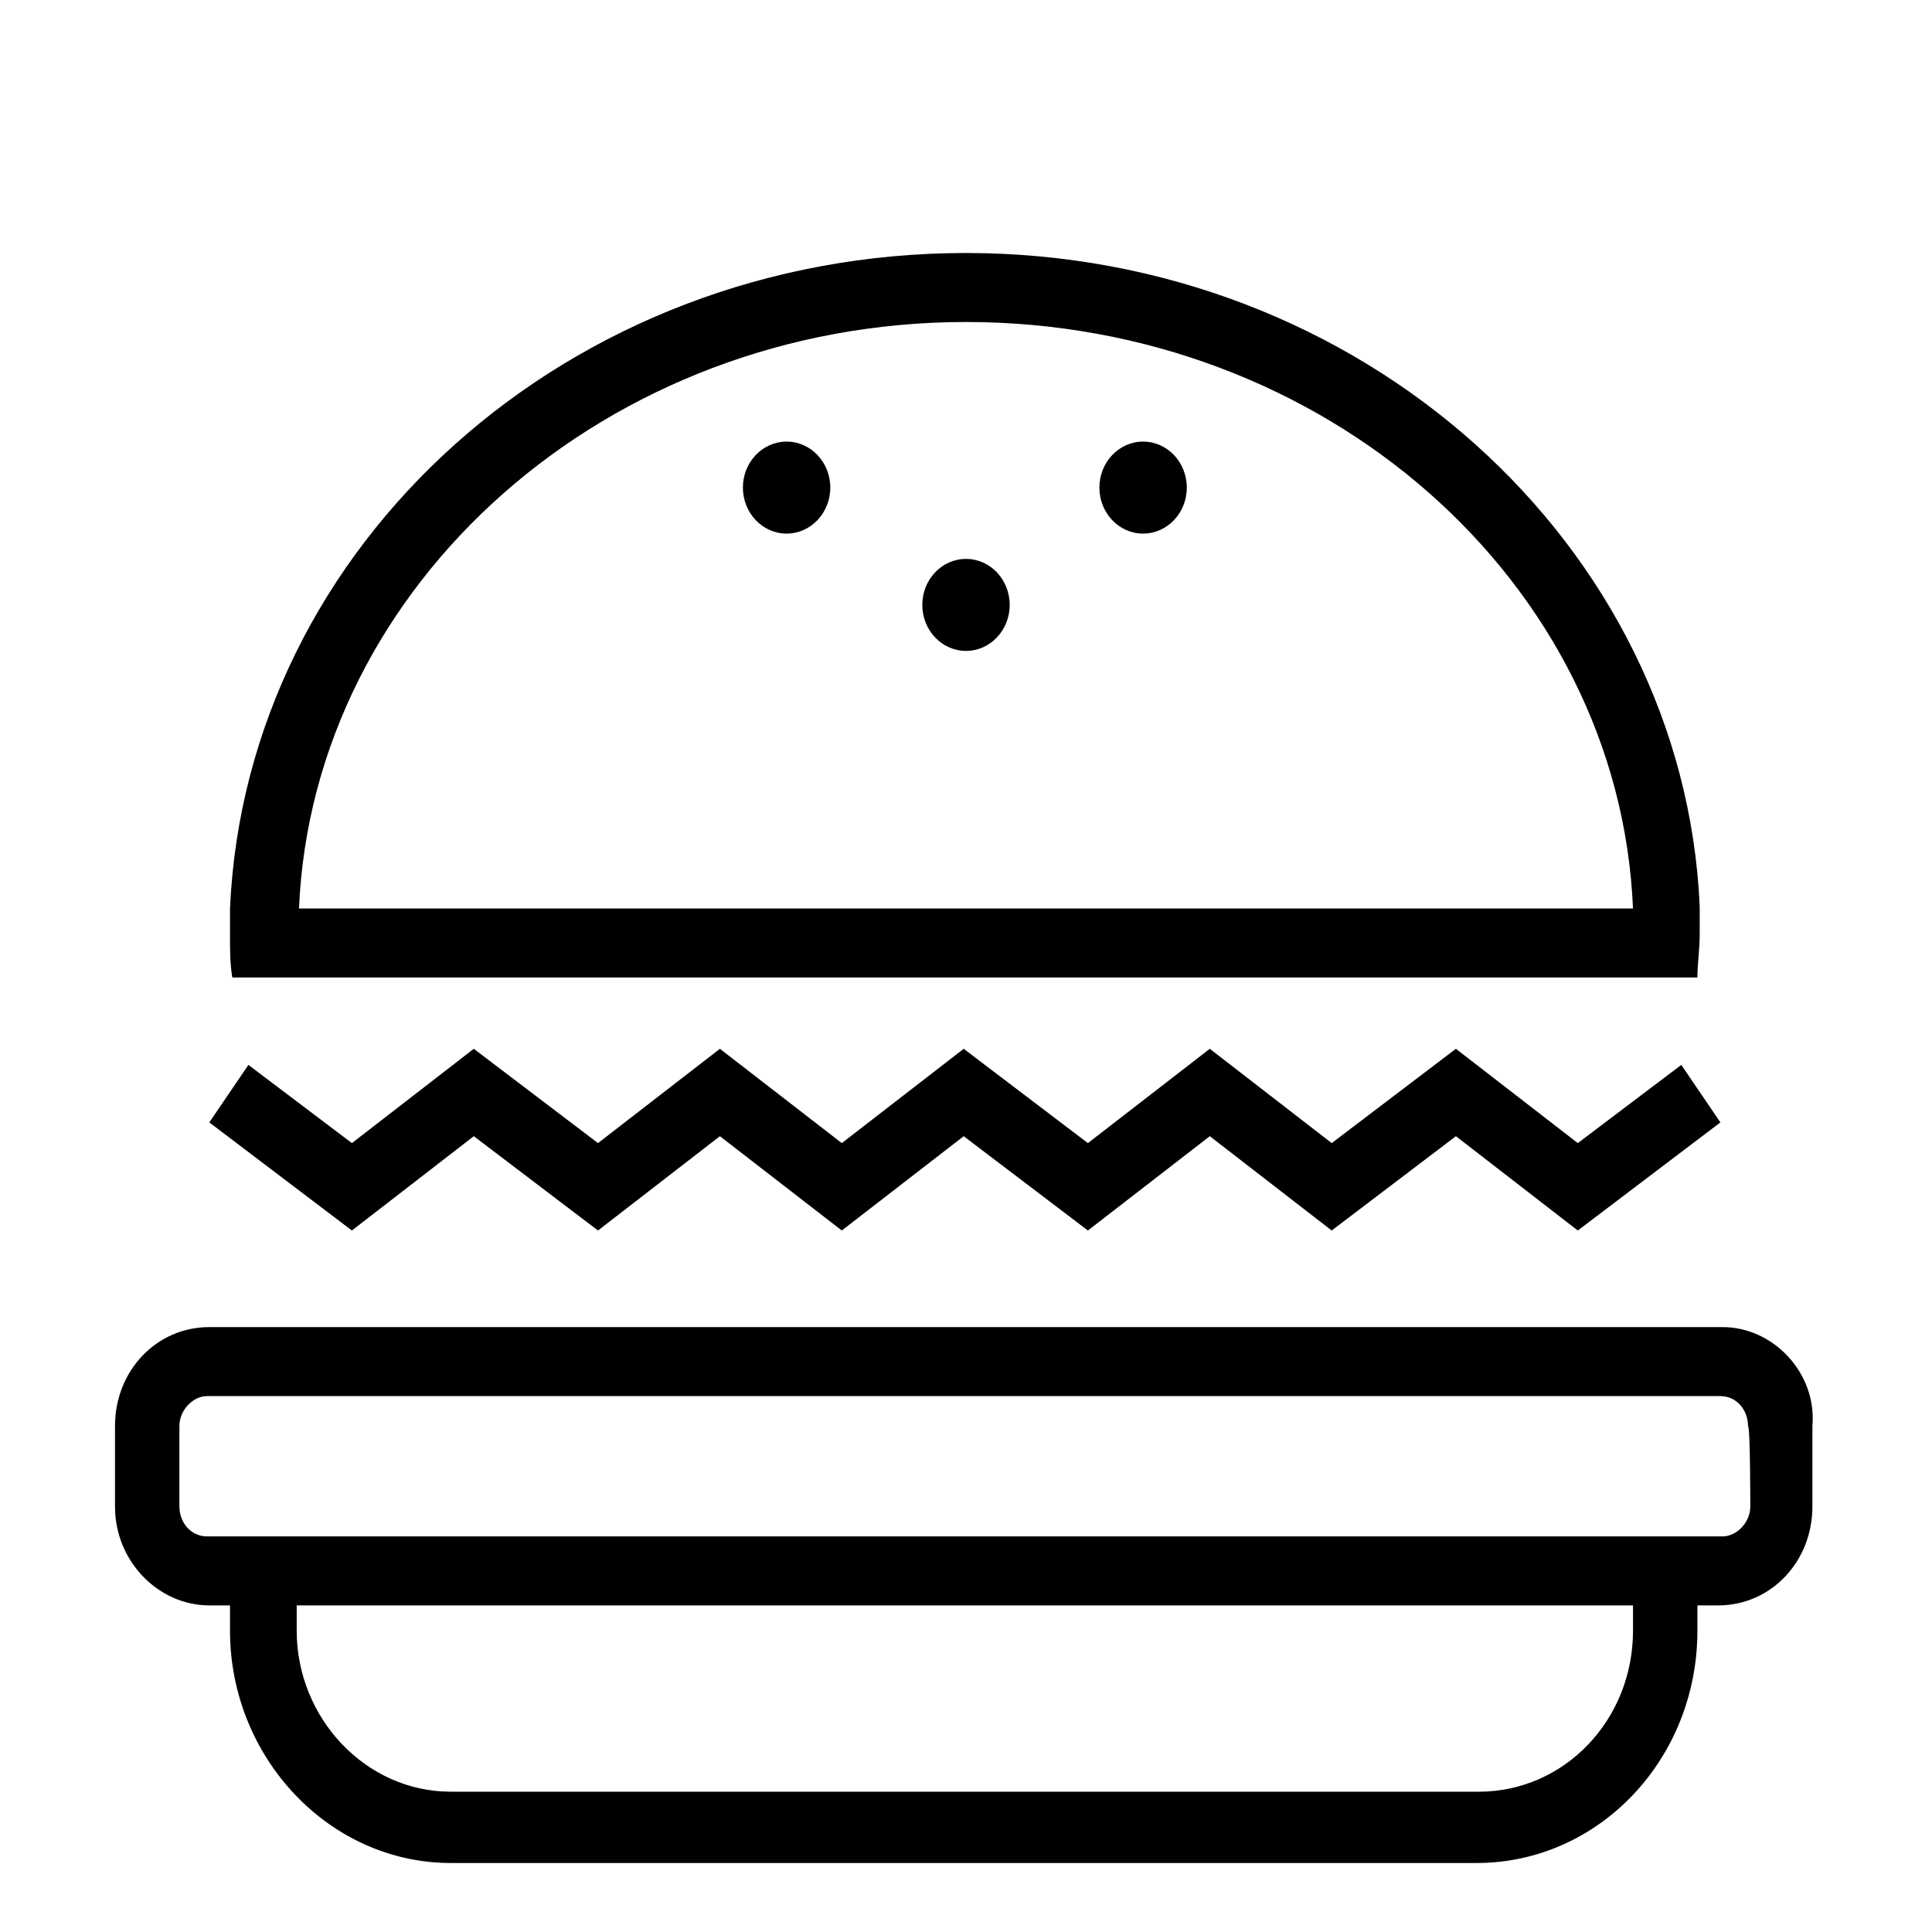
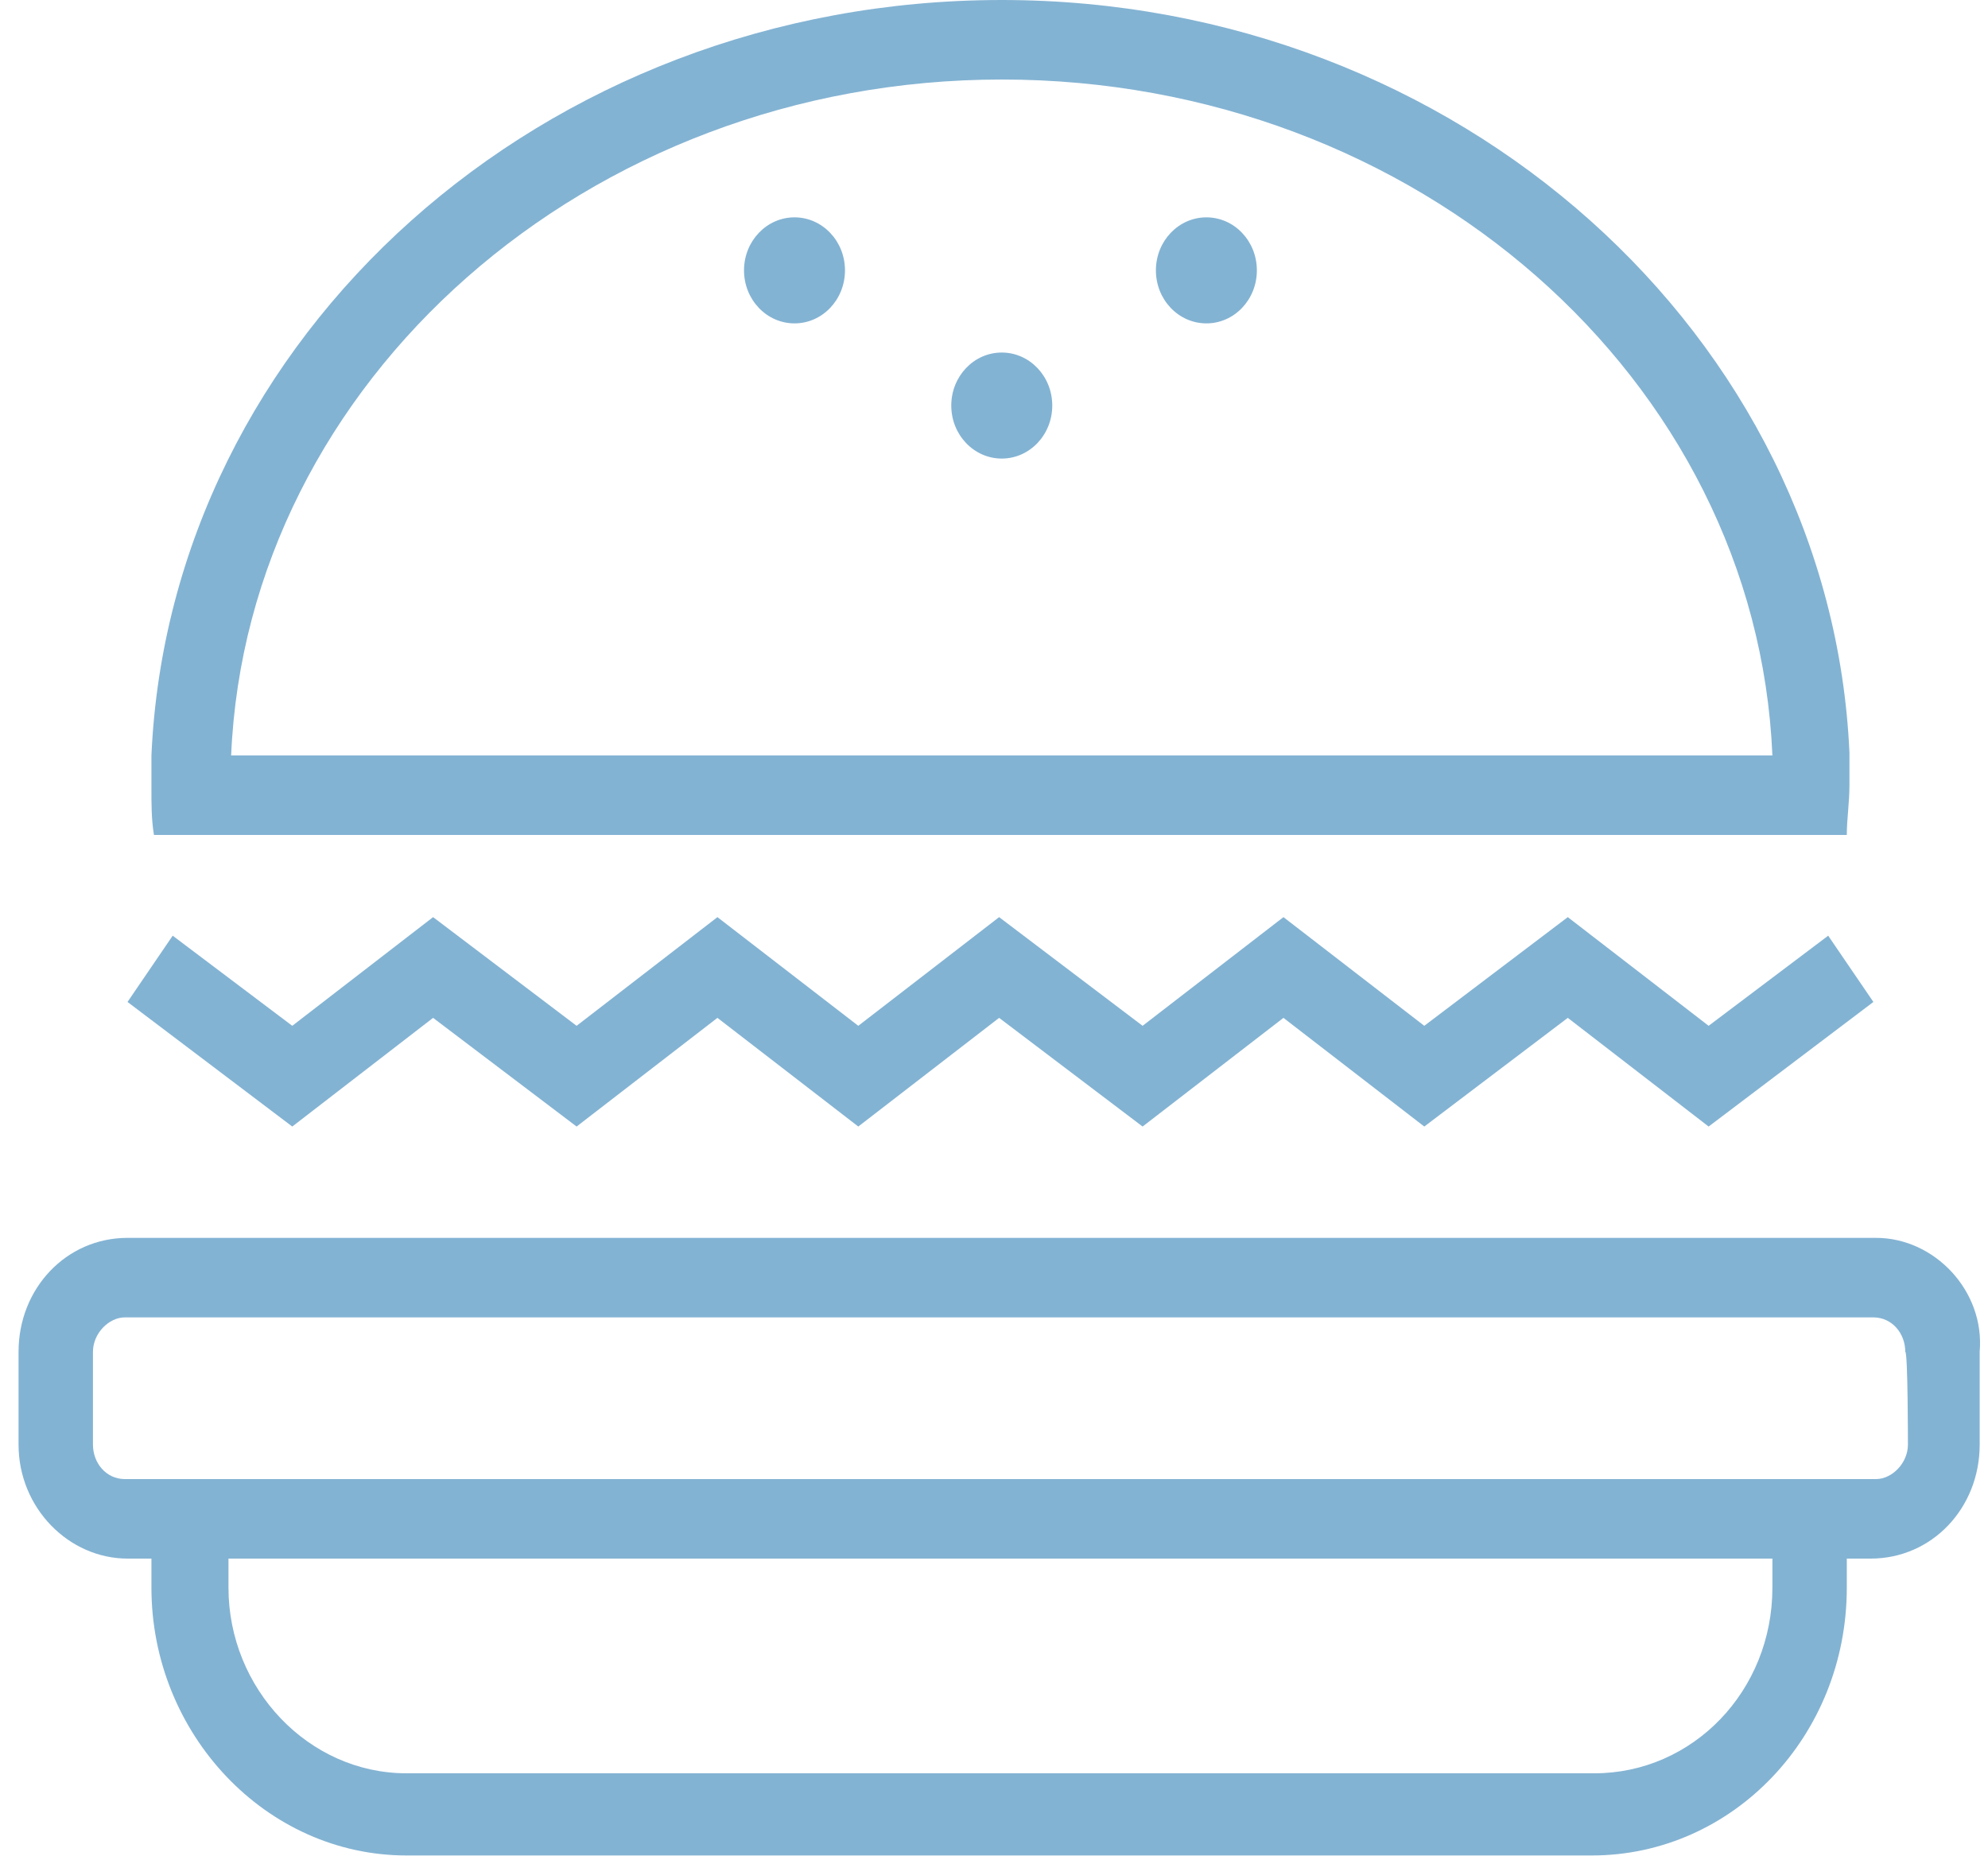
- <svg xmlns="http://www.w3.org/2000/svg" width="84" height="84" viewBox="0 0 84 84" fill="none">
-   <path d="M74.9 57.7H64.3H19.6H9.1C6.8 57.7 5 59.6 5 62V65.5C5 67.9 6.9 69.8 9.1 69.8H10V70.9C10 76.4 14.3 81 19.6 81H64.2C69.5 81 73.8 76.5 73.8 70.9V69.8H74.7C77 69.8 78.8 67.9 78.8 65.5V62C79 59.7 77.1 57.7 74.9 57.7ZM71 70.9C71 74.8 68 77.9 64.3 77.9H19.6C15.9 77.9 12.9 74.7 12.9 70.9V69.8H71V70.9ZM76.1 65.5C76.1 66.2 75.5 66.8 74.9 66.8H73.9H71H13H10H9C8.3 66.8 7.8 66.2 7.8 65.5V62C7.8 61.3 8.4 60.7 9 60.7H12.7H19.6H64.2H71.1H74.8C75.5 60.7 76 61.3 76 62C76.1 62 76.1 65.5 76.1 65.5Z" fill="black" />
-   <path d="M20.6 49.4L26 53.5L31.3 49.4L36.6 53.5L41.9 49.4L47.3 53.5L52.6 49.4L57.9 53.5L63.3 49.4L68.6 53.5L74.8 48.8L73.1 46.3L68.6 49.7L63.3 45.6L57.9 49.7L52.6 45.6L47.3 49.7L41.9 45.6L36.6 49.7L31.3 45.6L26 49.7L20.6 45.6L15.3 49.7L10.8 46.3L9.1 48.8L15.3 53.5L20.6 49.4Z" fill="black" />
-   <path d="M13 42.5H70.9H73.8C73.8 41.9 73.9 41.3 73.9 40.6C73.9 40.2 73.9 39.8 73.9 39.4C73.2 23.7 59.2 11 42 11C24.7 11 10.7 23.7 10 39.5C10 39.9 10 40.3 10 40.7C10 41.3 10 41.9 10.1 42.5H13ZM42 14C57.6 14 70.4 25.3 71 39.5H13C13.6 25.4 26.4 14 42 14Z" fill="black" />
-   <path d="M42 28.3C43.049 28.3 43.9 27.405 43.9 26.3C43.9 25.195 43.049 24.3 42 24.3C40.951 24.3 40.1 25.195 40.1 26.3C40.1 27.405 40.951 28.3 42 28.3Z" fill="black" />
-   <path d="M34.2 23.2C35.249 23.2 36.1 22.305 36.1 21.2C36.1 20.095 35.249 19.2 34.2 19.2C33.151 19.2 32.3 20.095 32.3 21.2C32.3 22.305 33.151 23.2 34.2 23.2Z" fill="black" />
-   <path d="M49.7 23.2C50.749 23.2 51.6 22.305 51.6 21.2C51.6 20.095 50.749 19.2 49.7 19.2C48.651 19.2 47.8 20.095 47.8 21.2C47.8 22.305 48.651 23.2 49.7 23.2Z" fill="black" />
+ <svg xmlns="http://www.w3.org/2000/svg" width="75" height="70" viewBox="0 0 75 70" fill="none">
+   <path d="M70.776 46.7H4.811C2.505 46.7 0.7 48.6 0.7 51V54.5C0.7 56.9 2.605 58.8 4.811 58.8H5.713V59.9C5.713 65.4 10.024 70 15.337 70H60.049C65.362 70 69.673 65.5 69.673 59.9V58.8H70.575C72.881 58.8 74.686 56.9 74.686 54.5V51C74.886 48.7 72.981 46.7 70.776 46.7ZM66.866 59.9C66.866 63.8 63.858 66.9 60.149 66.9H15.337C11.628 66.9 8.62 63.7 8.62 59.9V58.8H66.866V59.9ZM71.979 54.5C71.979 55.2 71.377 55.8 70.776 55.8H4.71C4.008 55.8 3.507 55.2 3.507 54.5V51C3.507 50.3 4.109 49.7 4.71 49.7H70.676C71.377 49.7 71.879 50.3 71.879 51C71.979 51 71.979 54.5 71.979 54.5Z" fill="#83B3D3" />
+   <path d="M16.339 38.4L21.753 42.5L27.066 38.4L32.38 42.5L37.693 38.4L43.106 42.5L48.42 38.4L53.733 42.5L59.147 38.4L64.46 42.5L70.676 37.8L68.971 35.3L64.46 38.7L59.147 34.6L53.733 38.7L48.42 34.6L43.106 38.7L37.693 34.6L32.38 38.7L27.066 34.6L21.753 38.7L16.339 34.6L11.026 38.7L6.515 35.3L4.811 37.8L11.026 42.5L16.339 38.4Z" fill="#83B3D3" />
+   <path d="M8.72 31.5H69.673C69.673 30.9 69.773 30.3 69.773 29.6C69.773 29.2 69.773 28.8 69.773 28.4C69.072 12.7 55.036 0 37.793 0C20.45 0 6.415 12.7 5.713 28.5C5.713 28.9 5.713 29.3 5.713 29.7C5.713 30.3 5.708 30.9 5.809 31.5H8.72ZM37.793 3C53.432 3 66.265 14.3 66.866 28.5H8.72C9.322 14.4 22.154 3 37.793 3Z" fill="#83B3D3" />
+   <path d="M37.793 17.3C38.845 17.3 39.698 16.405 39.698 15.3C39.698 14.195 38.845 13.3 37.793 13.3C36.741 13.3 35.888 14.195 35.888 15.3C35.888 16.405 36.741 17.3 37.793 17.3Z" fill="#83B3D3" />
+   <path d="M29.974 12.2C31.026 12.2 31.878 11.305 31.878 10.2C31.878 9.095 31.026 8.2 29.974 8.2C28.922 8.2 28.069 9.095 28.069 10.2C28.069 11.305 28.922 12.2 29.974 12.2Z" fill="#83B3D3" />
+   <path d="M45.513 12.2C46.565 12.2 47.417 11.305 47.417 10.2C47.417 9.095 46.565 8.2 45.513 8.2C44.461 8.2 43.608 9.095 43.608 10.2C43.608 11.305 44.461 12.2 45.513 12.2Z" fill="#83B3D3" />
</svg>
